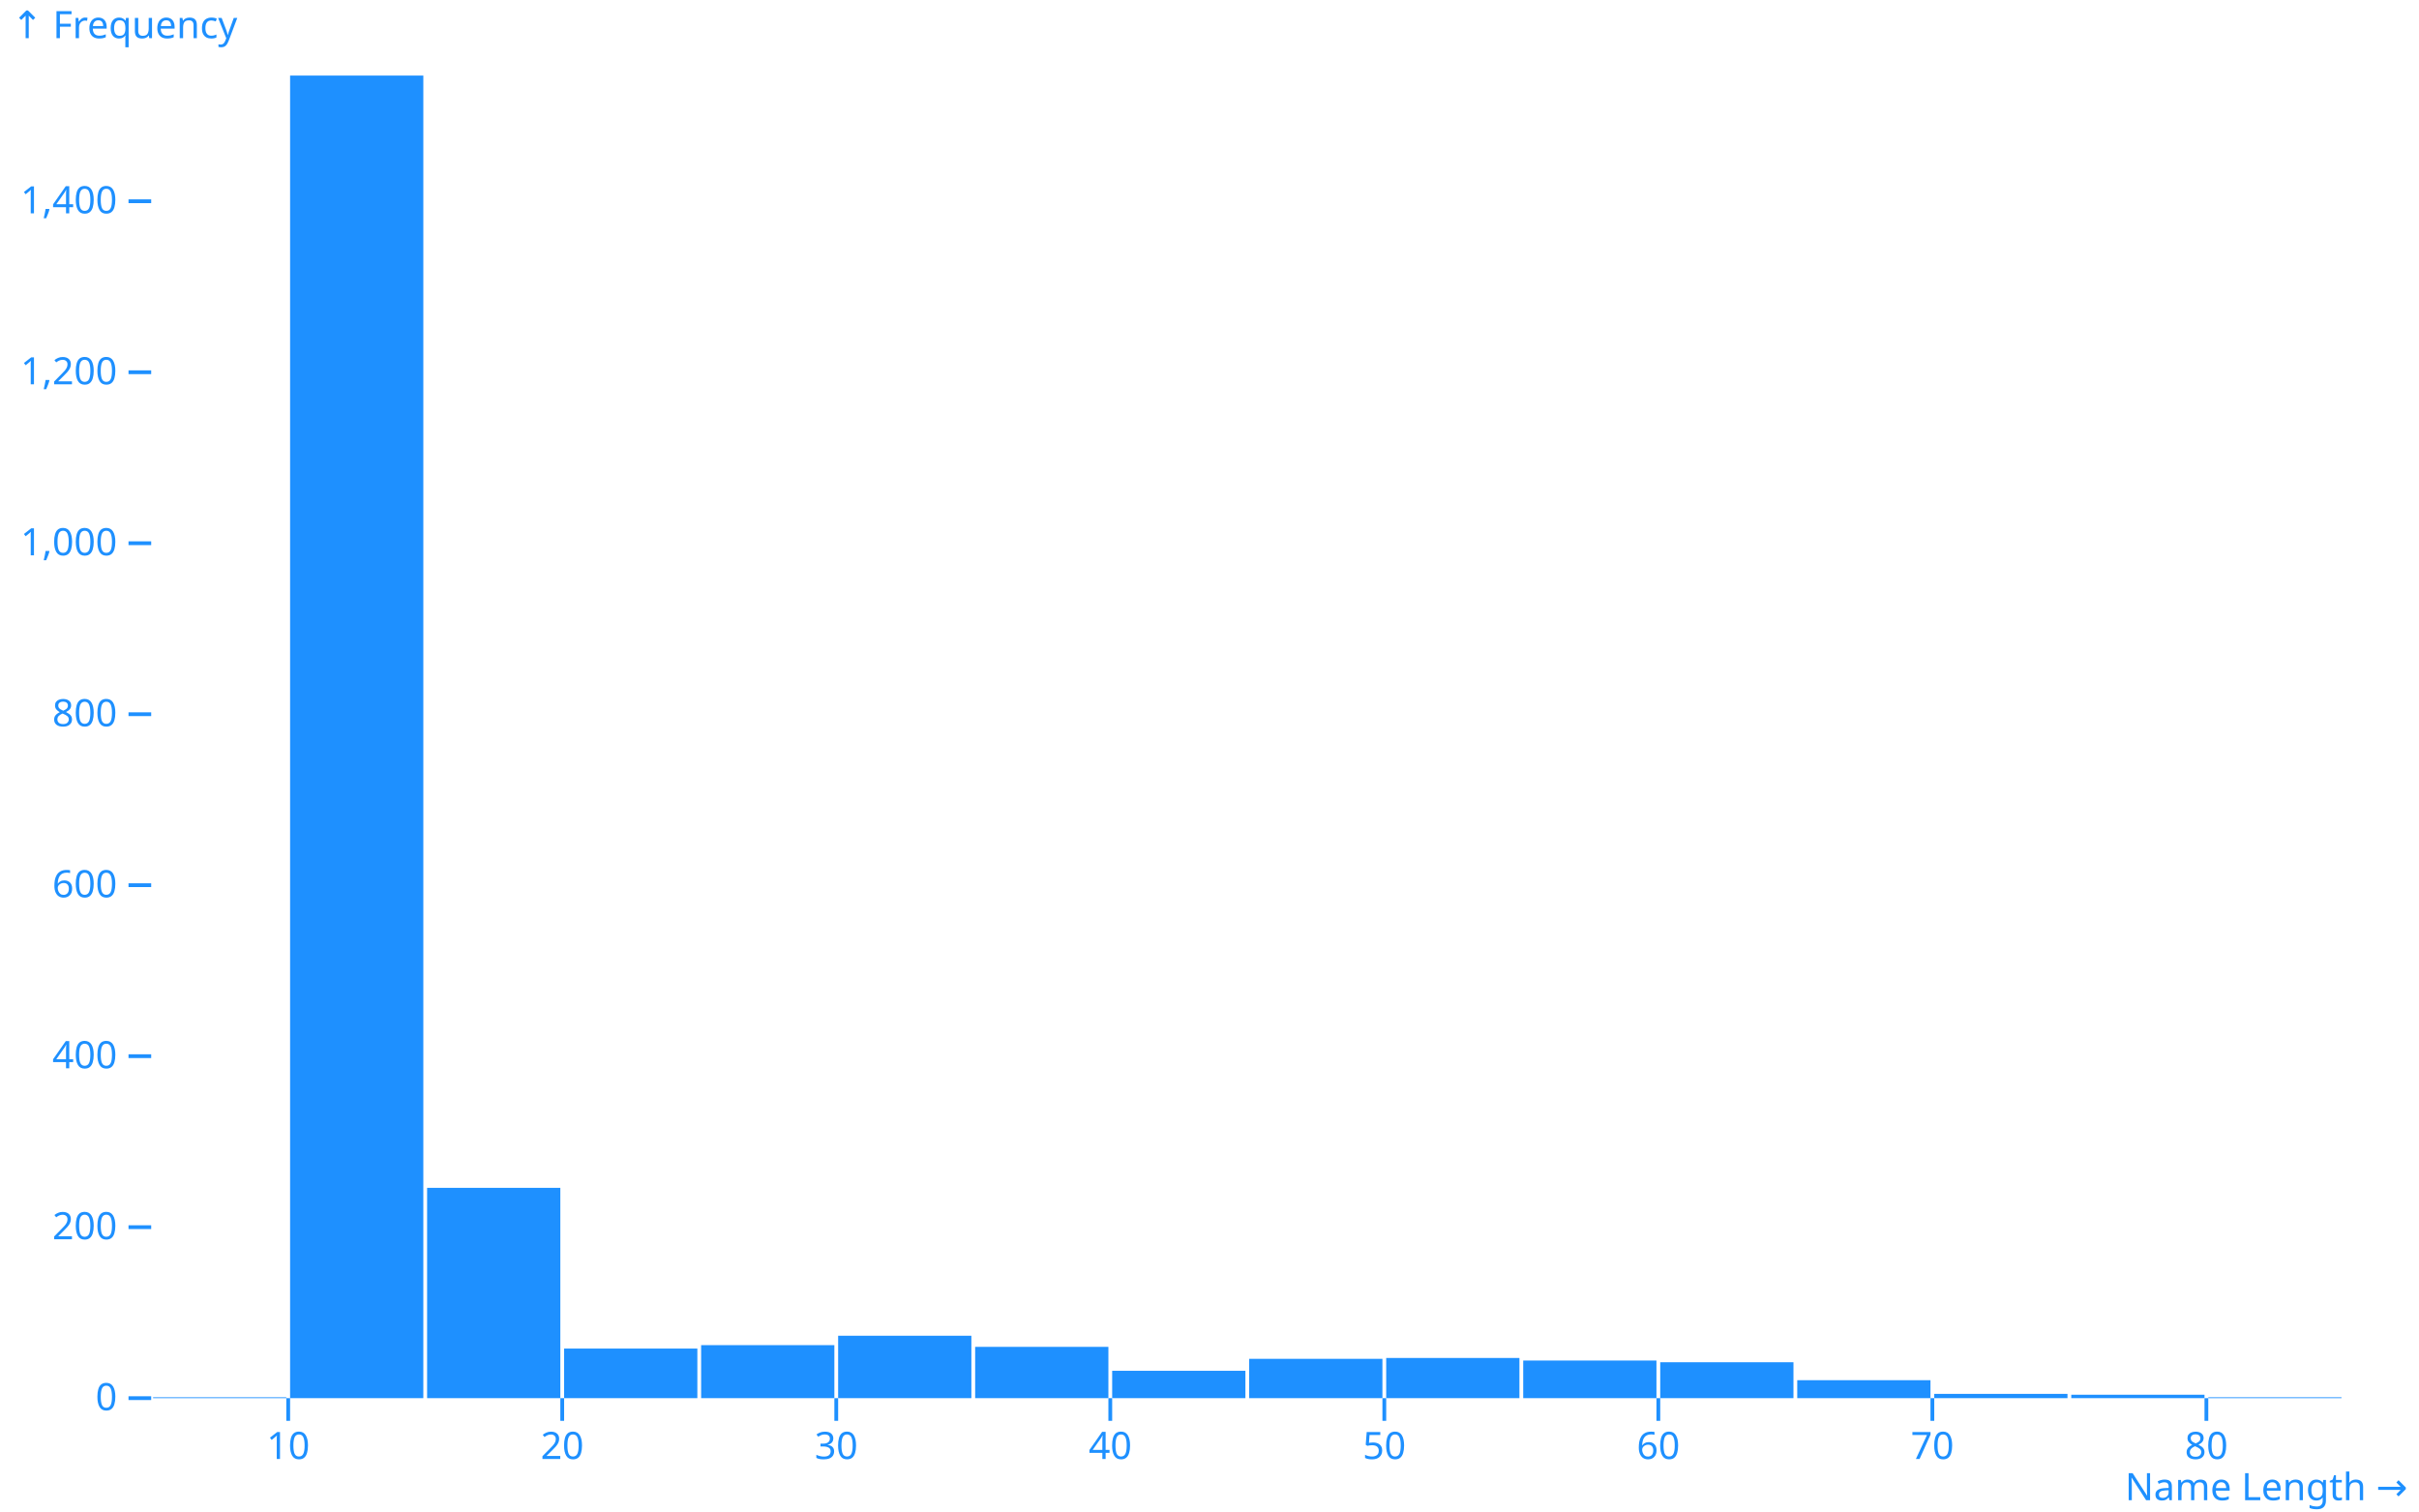
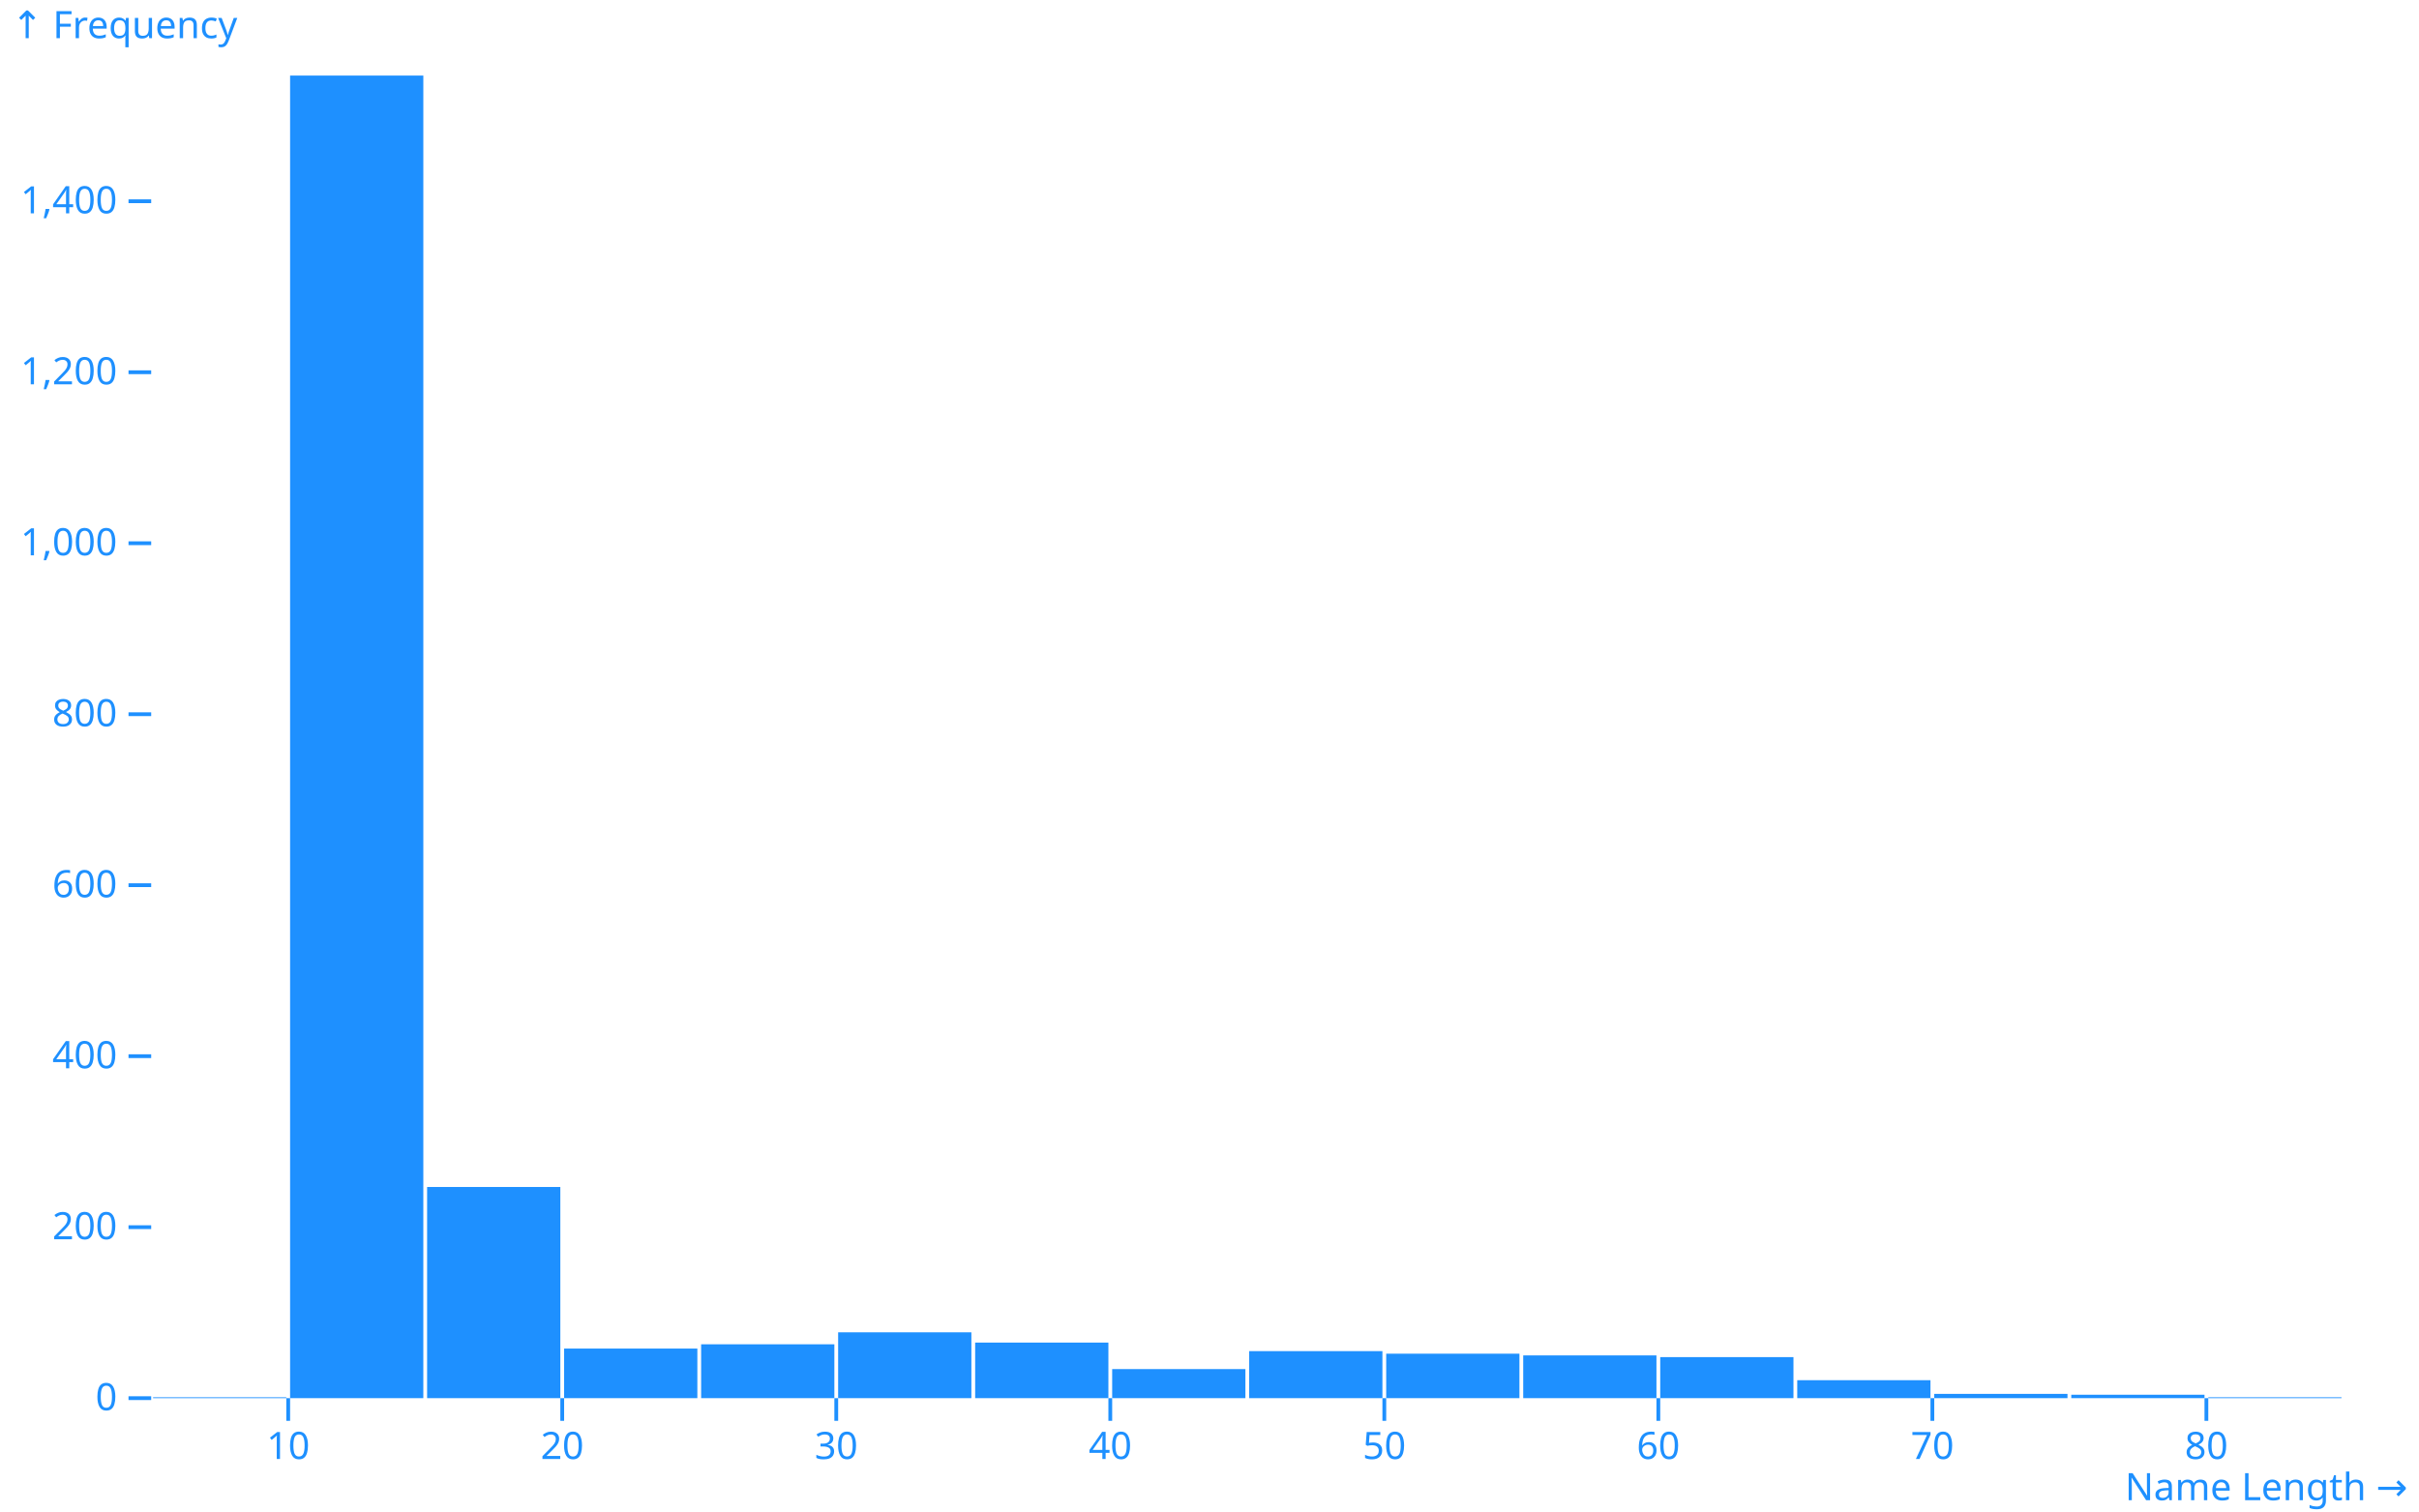
<svg xmlns="http://www.w3.org/2000/svg" class="plot-d6a7b5" fill="currentColor" font-family="system-ui, sans-serif" font-size="10" text-anchor="middle" width="640" height="400" viewBox="0 0 640 400" color="#1e90ff">
  <style>:where(.plot-d6a7b5){--plot-background: white;display:block;height:intrinsic;max-width:100%}:where(.plot-d6a7b5 text),:where(.plot-d6a7b5 tspan){white-space:pre}</style>
  <g aria-label="y-axis tick" fill="none" stroke="currentColor">
    <path transform="translate(40,370)" d="M0,0L-6,0" />
    <path transform="translate(40,324.7511)" d="M0,0L-6,0" />
    <path transform="translate(40,279.5023)" d="M0,0L-6,0" />
    <path transform="translate(40,234.2534)" d="M0,0L-6,0" />
    <path transform="translate(40,189.0045)" d="M0,0L-6,0" />
    <path transform="translate(40,143.7557)" d="M0,0L-6,0" />
    <path transform="translate(40,98.50679)" d="M0,0L-6,0" />
    <path transform="translate(40,53.25792)" d="M0,0L-6,0" />
  </g>
  <g aria-label="y-axis tick label" text-anchor="end" font-variant="tabular-nums">
    <text y=".32em" transform="translate(-9,0) translate(40,370)">0</text>
    <text y=".32em" transform="translate(-9,0) translate(40,324.7511)">200</text>
    <text y=".32em" transform="translate(-9,0) translate(40,279.5023)">400</text>
    <text y=".32em" transform="translate(-9,0) translate(40,234.2534)">600</text>
    <text y=".32em" transform="translate(-9,0) translate(40,189.0045)">800</text>
    <text y=".32em" transform="translate(-9,0) translate(40,143.7557)">1,000</text>
    <text y=".32em" transform="translate(-9,0) translate(40,98.50679)">1,200</text>
    <text y=".32em" transform="translate(-9,0) translate(40,53.25792)">1,400</text>
  </g>
  <g aria-label="y-axis label" text-anchor="start">
    <text y=".71em" transform="translate(-37,-17) translate(40,20)">↑ Frequency</text>
  </g>
  <g aria-label="x-axis tick" fill="none" stroke="currentColor">
    <path transform="translate(76.25,370)" d="M0,0L0,6" />
    <path transform="translate(148.75,370)" d="M0,0L0,6" />
    <path transform="translate(221.25,370)" d="M0,0L0,6" />
    <path transform="translate(293.75,370)" d="M0,0L0,6" />
    <path transform="translate(366.25,370)" d="M0,0L0,6" />
    <path transform="translate(438.75,370)" d="M0,0L0,6" />
    <path transform="translate(511.25,370)" d="M0,0L0,6" />
    <path transform="translate(583.75,370)" d="M0,0L0,6" />
  </g>
  <g aria-label="x-axis tick label" font-variant="tabular-nums">
    <text y=".71em" transform="translate(0,9) translate(76.25,370)">10</text>
    <text y=".71em" transform="translate(0,9) translate(148.75,370)">20</text>
    <text y=".71em" transform="translate(0,9) translate(221.25,370)">30</text>
    <text y=".71em" transform="translate(0,9) translate(293.75,370)">40</text>
    <text y=".71em" transform="translate(0,9) translate(366.25,370)">50</text>
    <text y=".71em" transform="translate(0,9) translate(438.75,370)">60</text>
    <text y=".71em" transform="translate(0,9) translate(511.25,370)">70</text>
    <text y=".71em" transform="translate(0,9) translate(583.75,370)">80</text>
  </g>
  <g aria-label="x-axis label" text-anchor="end">
    <text transform="translate(17,27) translate(620,370)">Name Length →</text>
  </g>
  <g aria-label="rect">
    <rect x="40.5" y="369.774" width="35.25" height=".226" />
    <rect x="76.75" y="20" width="35.25" height="350" />
-     <rect x="113" y="314.344" width="35.25" height="55.656" />
+     <rect x="113" y="314.118" width="35.25" height="55.882" />
    <rect x="149.25" y="356.878" width="35.25" height="13.122" />
-     <rect x="185.5" y="355.973" width="35.25" height="14.027" />
-     <rect x="221.75" y="353.484" width="35.25" height="16.516" />
-     <rect x="258" y="356.425" width="35.25" height="13.575" />
-     <rect x="294.25" y="362.76" width="35.25" height="7.24" />
-     <rect x="330.5" y="359.593" width="35.25" height="10.407" />
-     <rect x="366.75" y="359.367" width="35.25" height="10.633" />
-     <rect x="403" y="360.045" width="35.25" height="9.955" />
-     <rect x="439.25" y="360.498" width="35.25" height="9.502" />
+     <rect x="185.5" y="355.747" width="35.25" height="14.253" />
+     <rect x="221.75" y="352.579" width="35.25" height="17.421" />
+     <rect x="258" y="355.294" width="35.25" height="14.706" />
+     <rect x="294.25" y="362.308" width="35.25" height="7.692" />
+     <rect x="330.5" y="357.557" width="35.25" height="12.443" />
+     <rect x="366.75" y="358.235" width="35.25" height="11.765" />
+     <rect x="403" y="358.688" width="35.25" height="11.312" />
+     <rect x="439.25" y="359.14" width="35.25" height="10.86" />
    <rect x="475.5" y="365.249" width="35.25" height="4.751" />
    <rect x="511.75" y="368.869" width="35.25" height="1.131" />
    <rect x="548" y="369.095" width="35.25" height=".905" />
    <rect x="584.25" y="369.774" width="35.25" height=".226" />
  </g>
</svg>
